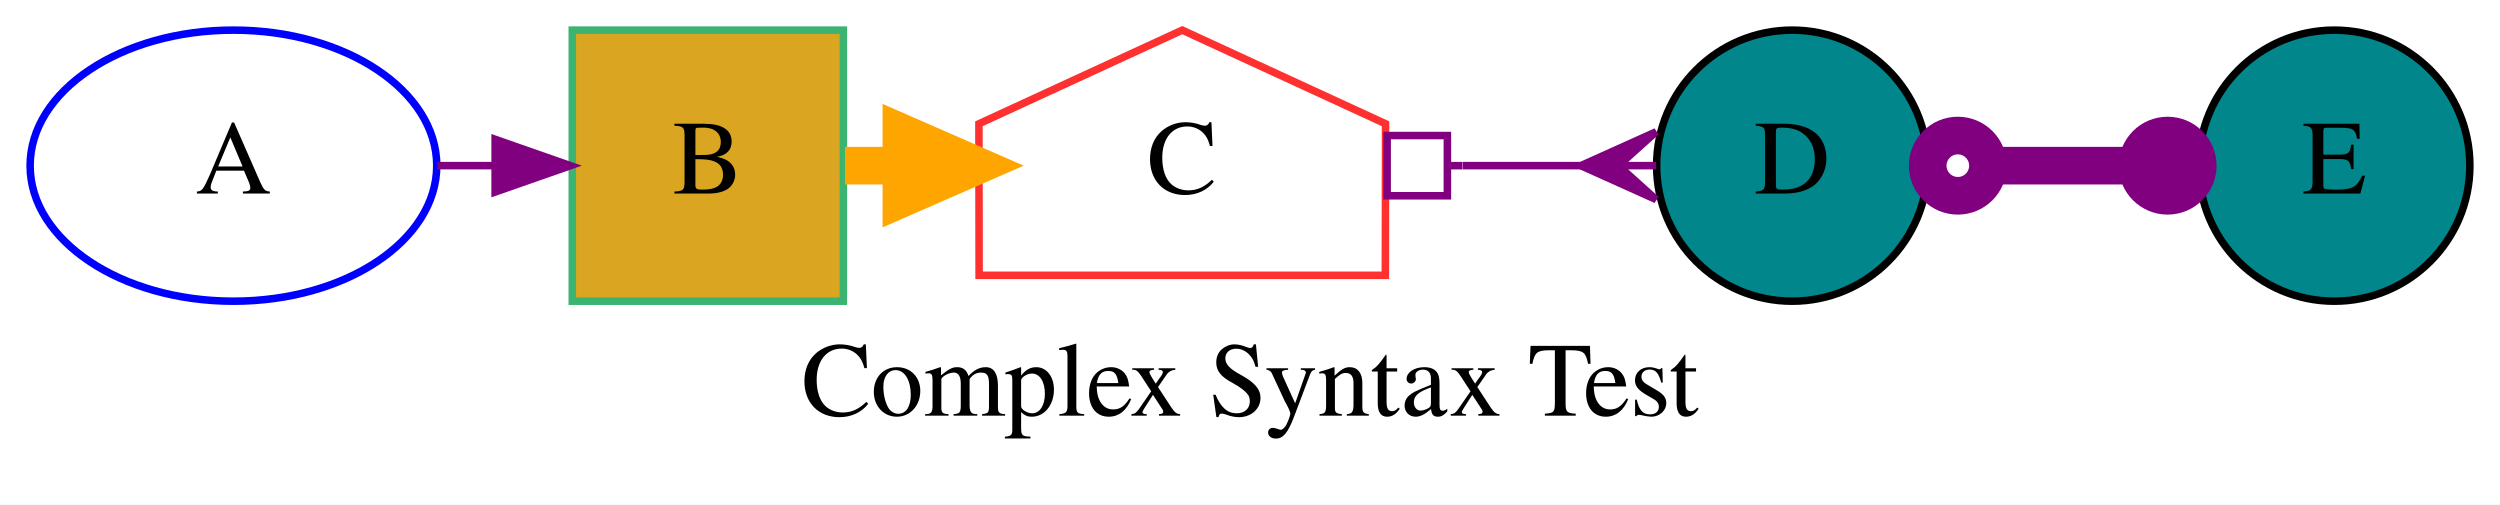
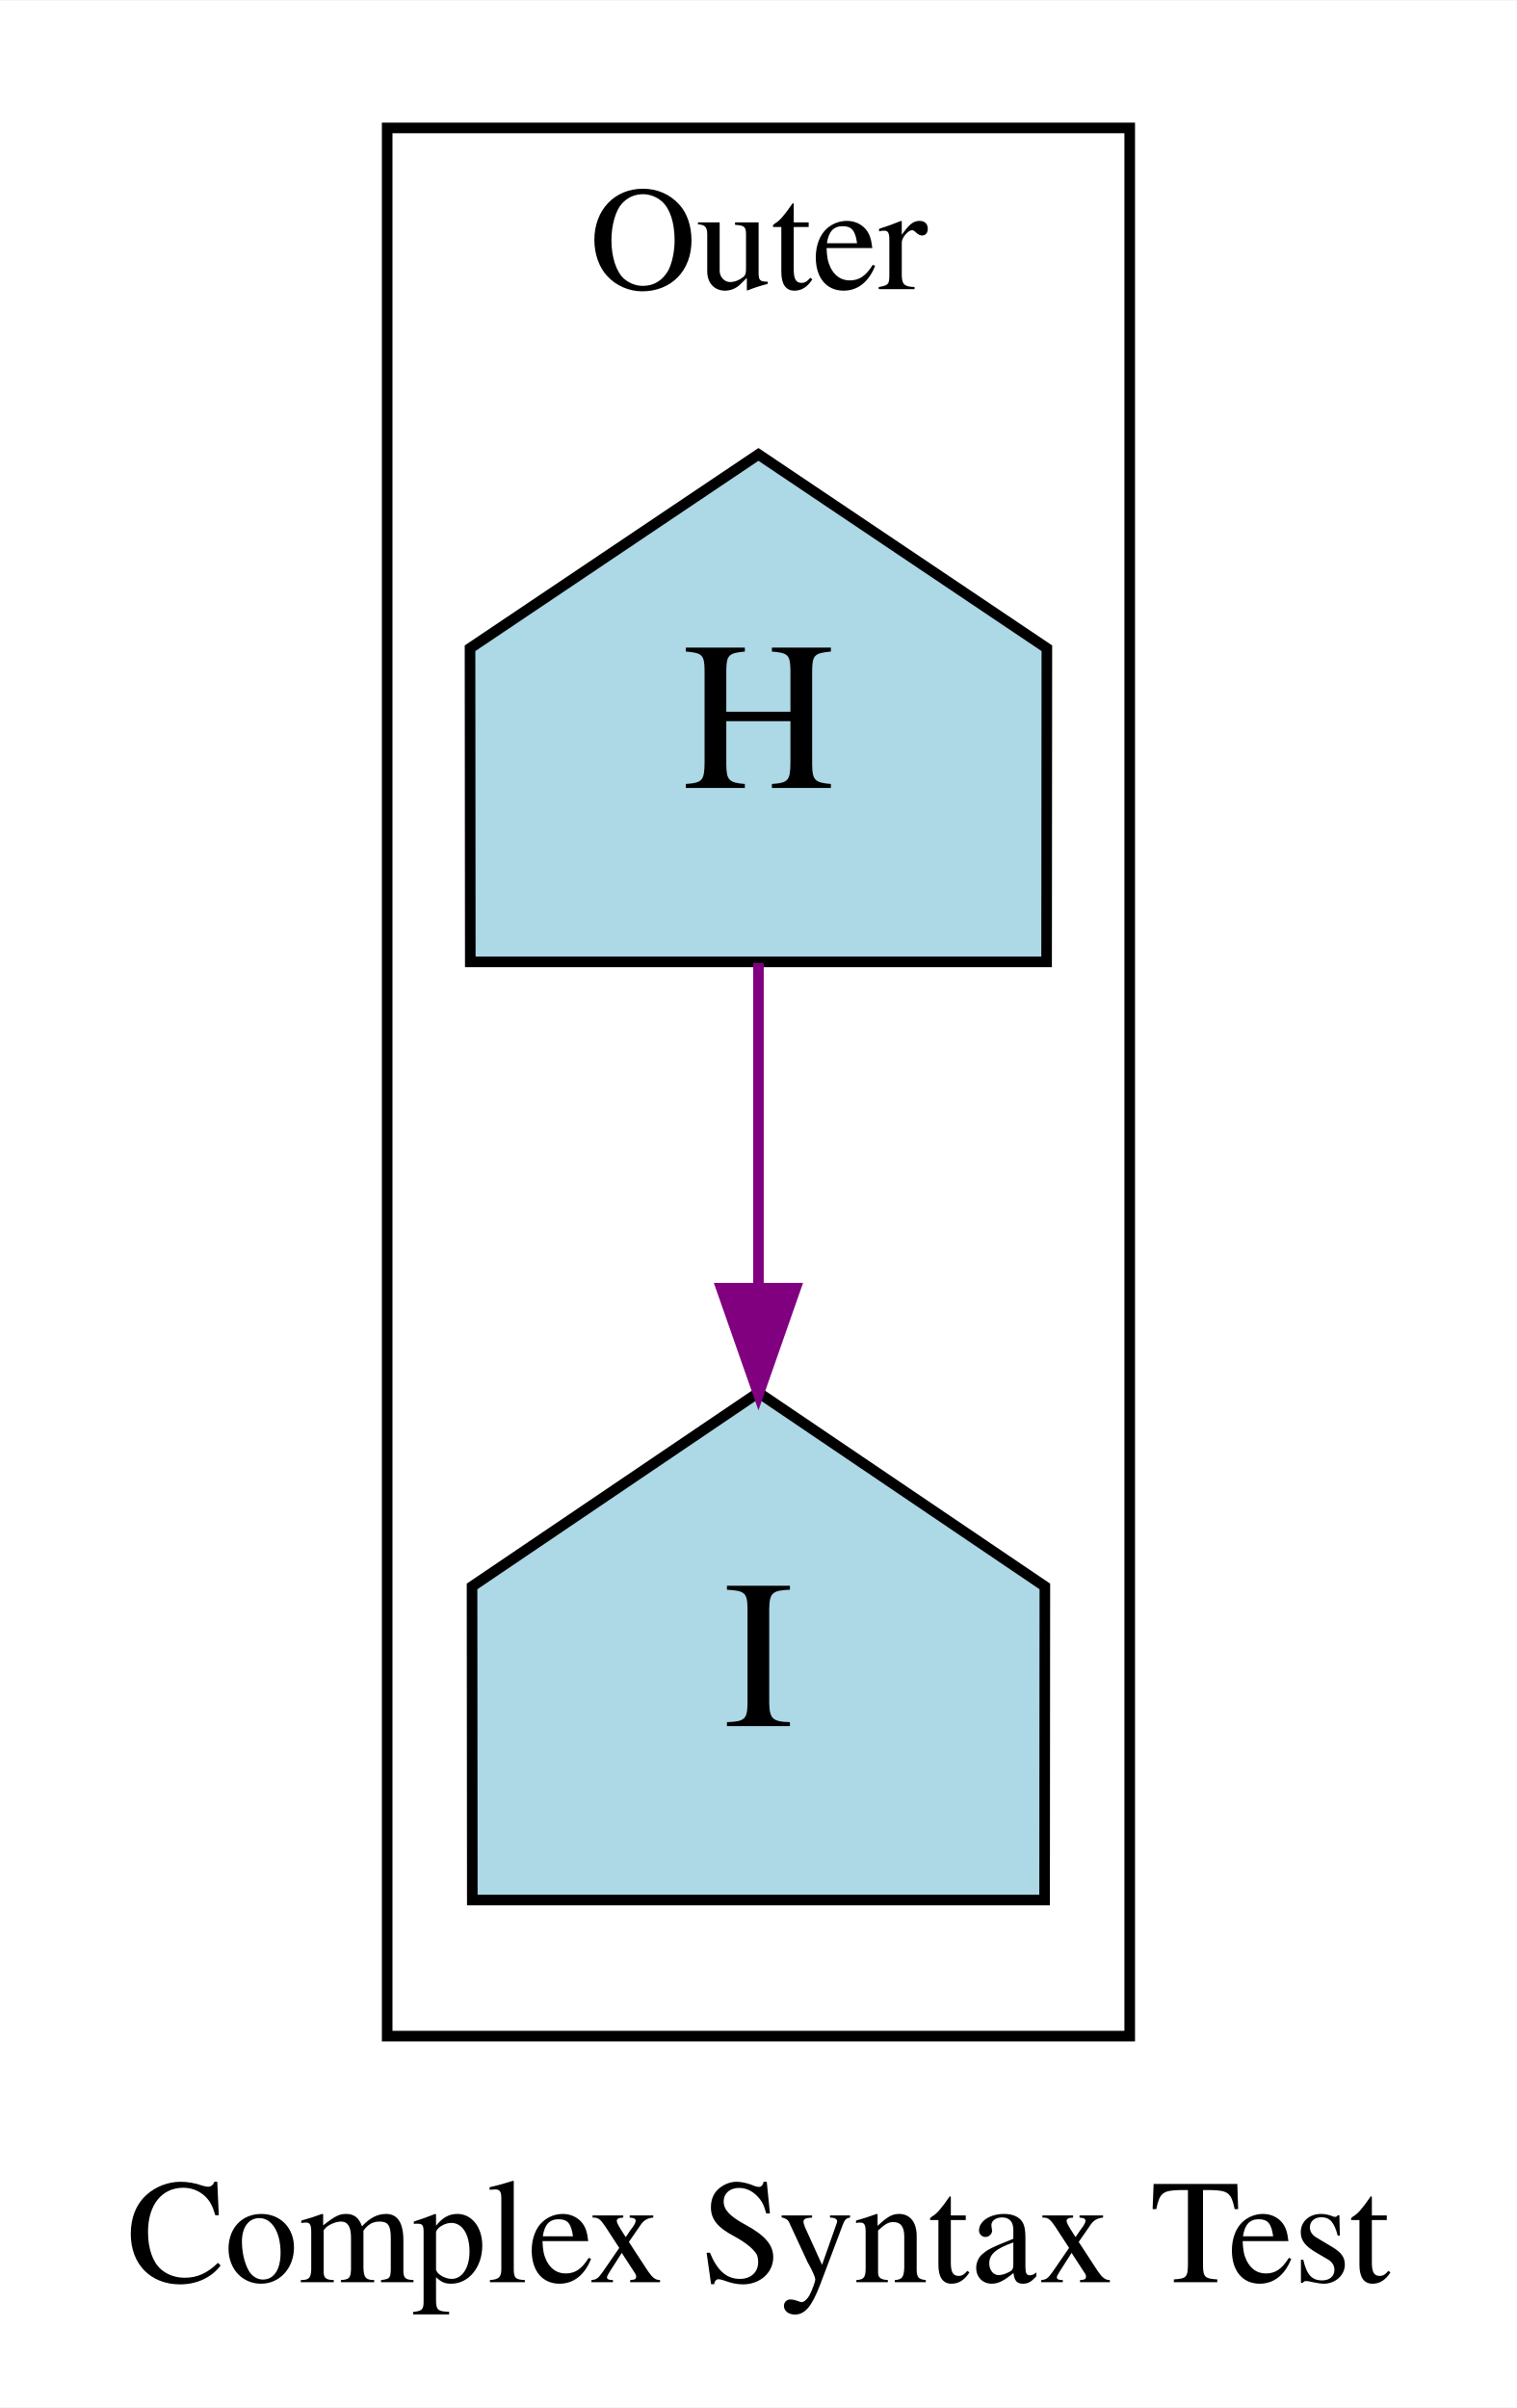
- <svg xmlns="http://www.w3.org/2000/svg" width="332pt" height="67pt" viewBox="0.00 0.00 332.00 67.00">
-   <g id="graph0" class="graph" transform="scale(1 1) rotate(0) translate(4 63)">
-     <polygon fill="white" stroke="none" points="-4,4 -4,-63 328,-63 328,4 -4,4" />
-     <text text-anchor="middle" x="162" y="-7.8" font-family="Times,serif" font-size="14.00">Complex Syntax Test</text>
+ <svg xmlns="http://www.w3.org/2000/svg" width="143pt" height="227pt" viewBox="0.00 0.00 143.00 226.88">
+   <g id="graph0" class="graph" transform="scale(1 1) rotate(0) translate(4 222.884)">
+     <polygon fill="white" stroke="none" points="-4,4 -4,-222.884 139,-222.884 139,4 -4,4" />
+     <text text-anchor="middle" x="67.5" y="-7.8" font-family="Times,serif" font-size="14.00">Complex Syntax Test</text>
+     <g id="clust3" class="cluster">
+       <polygon fill="none" stroke="black" points="32.5,-31 32.5,-210.884 102.5,-210.884 102.5,-31 32.5,-31" />
+       <text text-anchor="middle" x="67.5" y="-195.684" font-family="Times,serif" font-size="14.00">Outer</text>
+     </g>
    <g id="node1" class="node">
-       <ellipse fill="none" stroke="blue" cx="27" cy="-41" rx="27" ry="18" />
-       <text text-anchor="middle" x="27" y="-37.3" font-family="Times,serif" font-size="14.00">A</text>
+       <polygon fill="lightblue" stroke="black" points="94.69,-161.834 67.5,-180.107 40.31,-161.834 40.335,-132.269 94.665,-132.269 94.69,-161.834" />
+       <text text-anchor="middle" x="67.5" y="-148.663" font-family="Times,serif" font-size="20.00">H</text>
    </g>
-     <g id="node3" class="node">
-       <polygon fill="goldenrod" stroke="mediumseagreen" points="108,-59 72,-59 72,-23 108,-23 108,-59" />
-       <text text-anchor="middle" x="90" y="-37.3" font-family="Times,serif" font-size="14.00">B</text>
+     <g id="node2" class="node">
+       <polygon fill="lightblue" stroke="black" points="94.5,-73.392 67.5,-91.665 40.5,-73.392 40.525,-43.828 94.475,-43.828 94.5,-73.392" />
+       <text text-anchor="middle" x="67.5" y="-60.221" font-family="Times,serif" font-size="20.00">I</text>
    </g>
    <g id="edge1" class="edge">
-       <path fill="none" stroke="purple" d="M54.07,-41C56.557,-41 59.044,-41 61.531,-41" />
-       <polygon fill="purple" stroke="purple" points="61.755,-44.5 71.754,-41 61.754,-37.5 61.755,-44.5" />
-     </g>
-     <g id="node2" class="node">
-       <polygon fill="none" stroke="#ff3030" points="180,-46.562 153,-59 126,-46.562 126.025,-26.438 179.975,-26.438 180,-46.562" />
-       <text text-anchor="middle" x="153" y="-37.3" font-family="Times,serif" font-size="14.00">C</text>
-     </g>
-     <g id="node4" class="node">
-       <ellipse fill="#00868b" stroke="black" cx="234" cy="-41" rx="18" ry="18" />
-       <text text-anchor="middle" x="234" y="-37.3" font-family="Times,serif" font-size="14.00">D</text>
-     </g>
-     <g id="edge3" class="edge">
-       <path fill="none" stroke="purple" d="M190.257,-41C195.472,-41 200.687,-41 205.902,-41" />
-       <polygon fill="none" stroke="purple" points="180.211,-45 180.211,-37 188.211,-37 188.211,-45 180.211,-45" />
-       <polyline fill="none" stroke="purple" points="188.211,-41 190.211,-41 " />
-       <polygon fill="purple" stroke="purple" points="205.93,-41 215.93,-45.5 210.93,-41 215.93,-41 215.93,-41 215.93,-41 210.93,-41 215.93,-36.5 205.93,-41 205.93,-41" />
-     </g>
-     <g id="edge2" class="edge">
-       <path fill="none" stroke="orange" stroke-width="5" d="M108.211,-41C110.671,-41 113.132,-41 115.592,-41" />
-       <polygon fill="orange" stroke="orange" stroke-width="5" points="115.707,-45.375 125.707,-41 115.707,-36.625 115.707,-45.375" />
-     </g>
-     <g id="node5" class="node">
-       <ellipse fill="#00868b" stroke="black" cx="306" cy="-41" rx="18" ry="18" />
-       <text text-anchor="middle" x="306" y="-37.3" font-family="Times,serif" font-size="14.00">E</text>
-     </g>
-     <g id="edge4" class="edge">
-       <path fill="none" stroke="purple" stroke-width="5" d="M260.124,-41C266.625,-41 273.125,-41 279.626,-41" />
-       <ellipse fill="none" stroke="purple" stroke-width="5" cx="256" cy="-41" rx="4" ry="4" />
-       <ellipse fill="purple" stroke="purple" stroke-width="5" cx="283.859" cy="-41" rx="4" ry="4" />
+       <path fill="none" stroke="purple" d="M67.5,-132.177C67.5,-123.041 67.5,-112.01 67.5,-101.605" />
+       <polygon fill="purple" stroke="purple" points="71,-101.503 67.5,-91.503 64,-101.503 71,-101.503" />
    </g>
  </g>
</svg>
